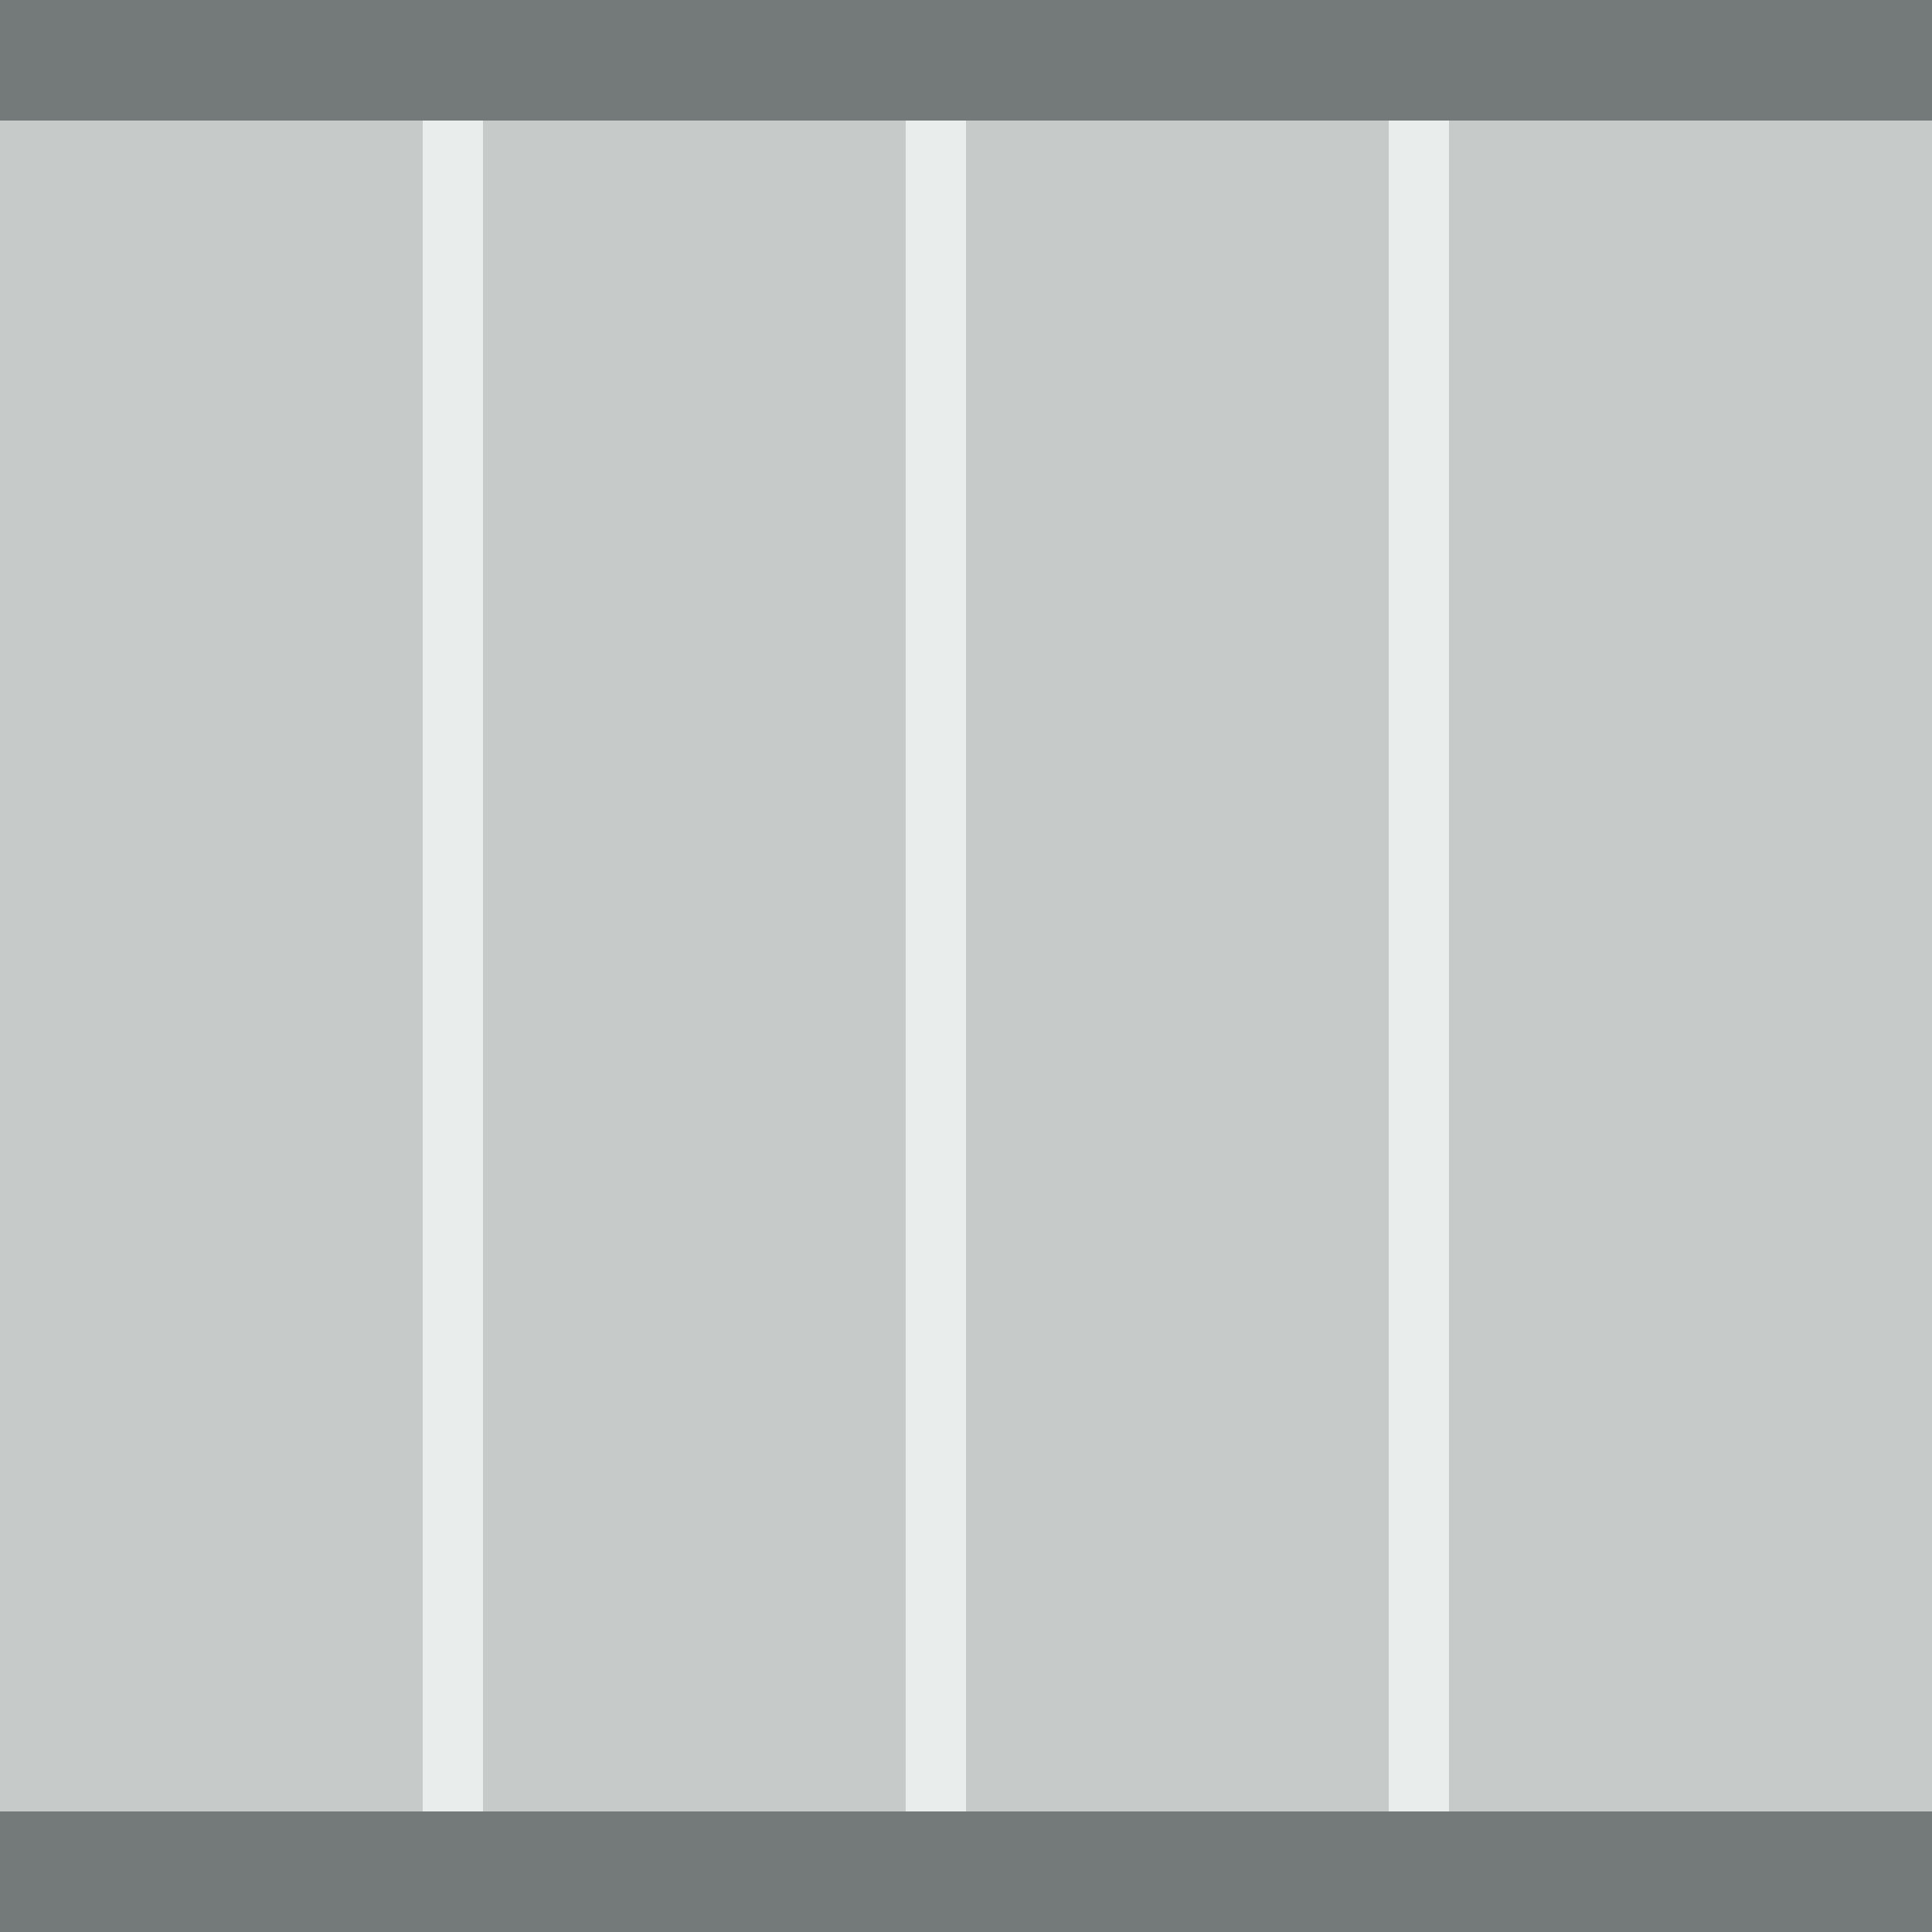
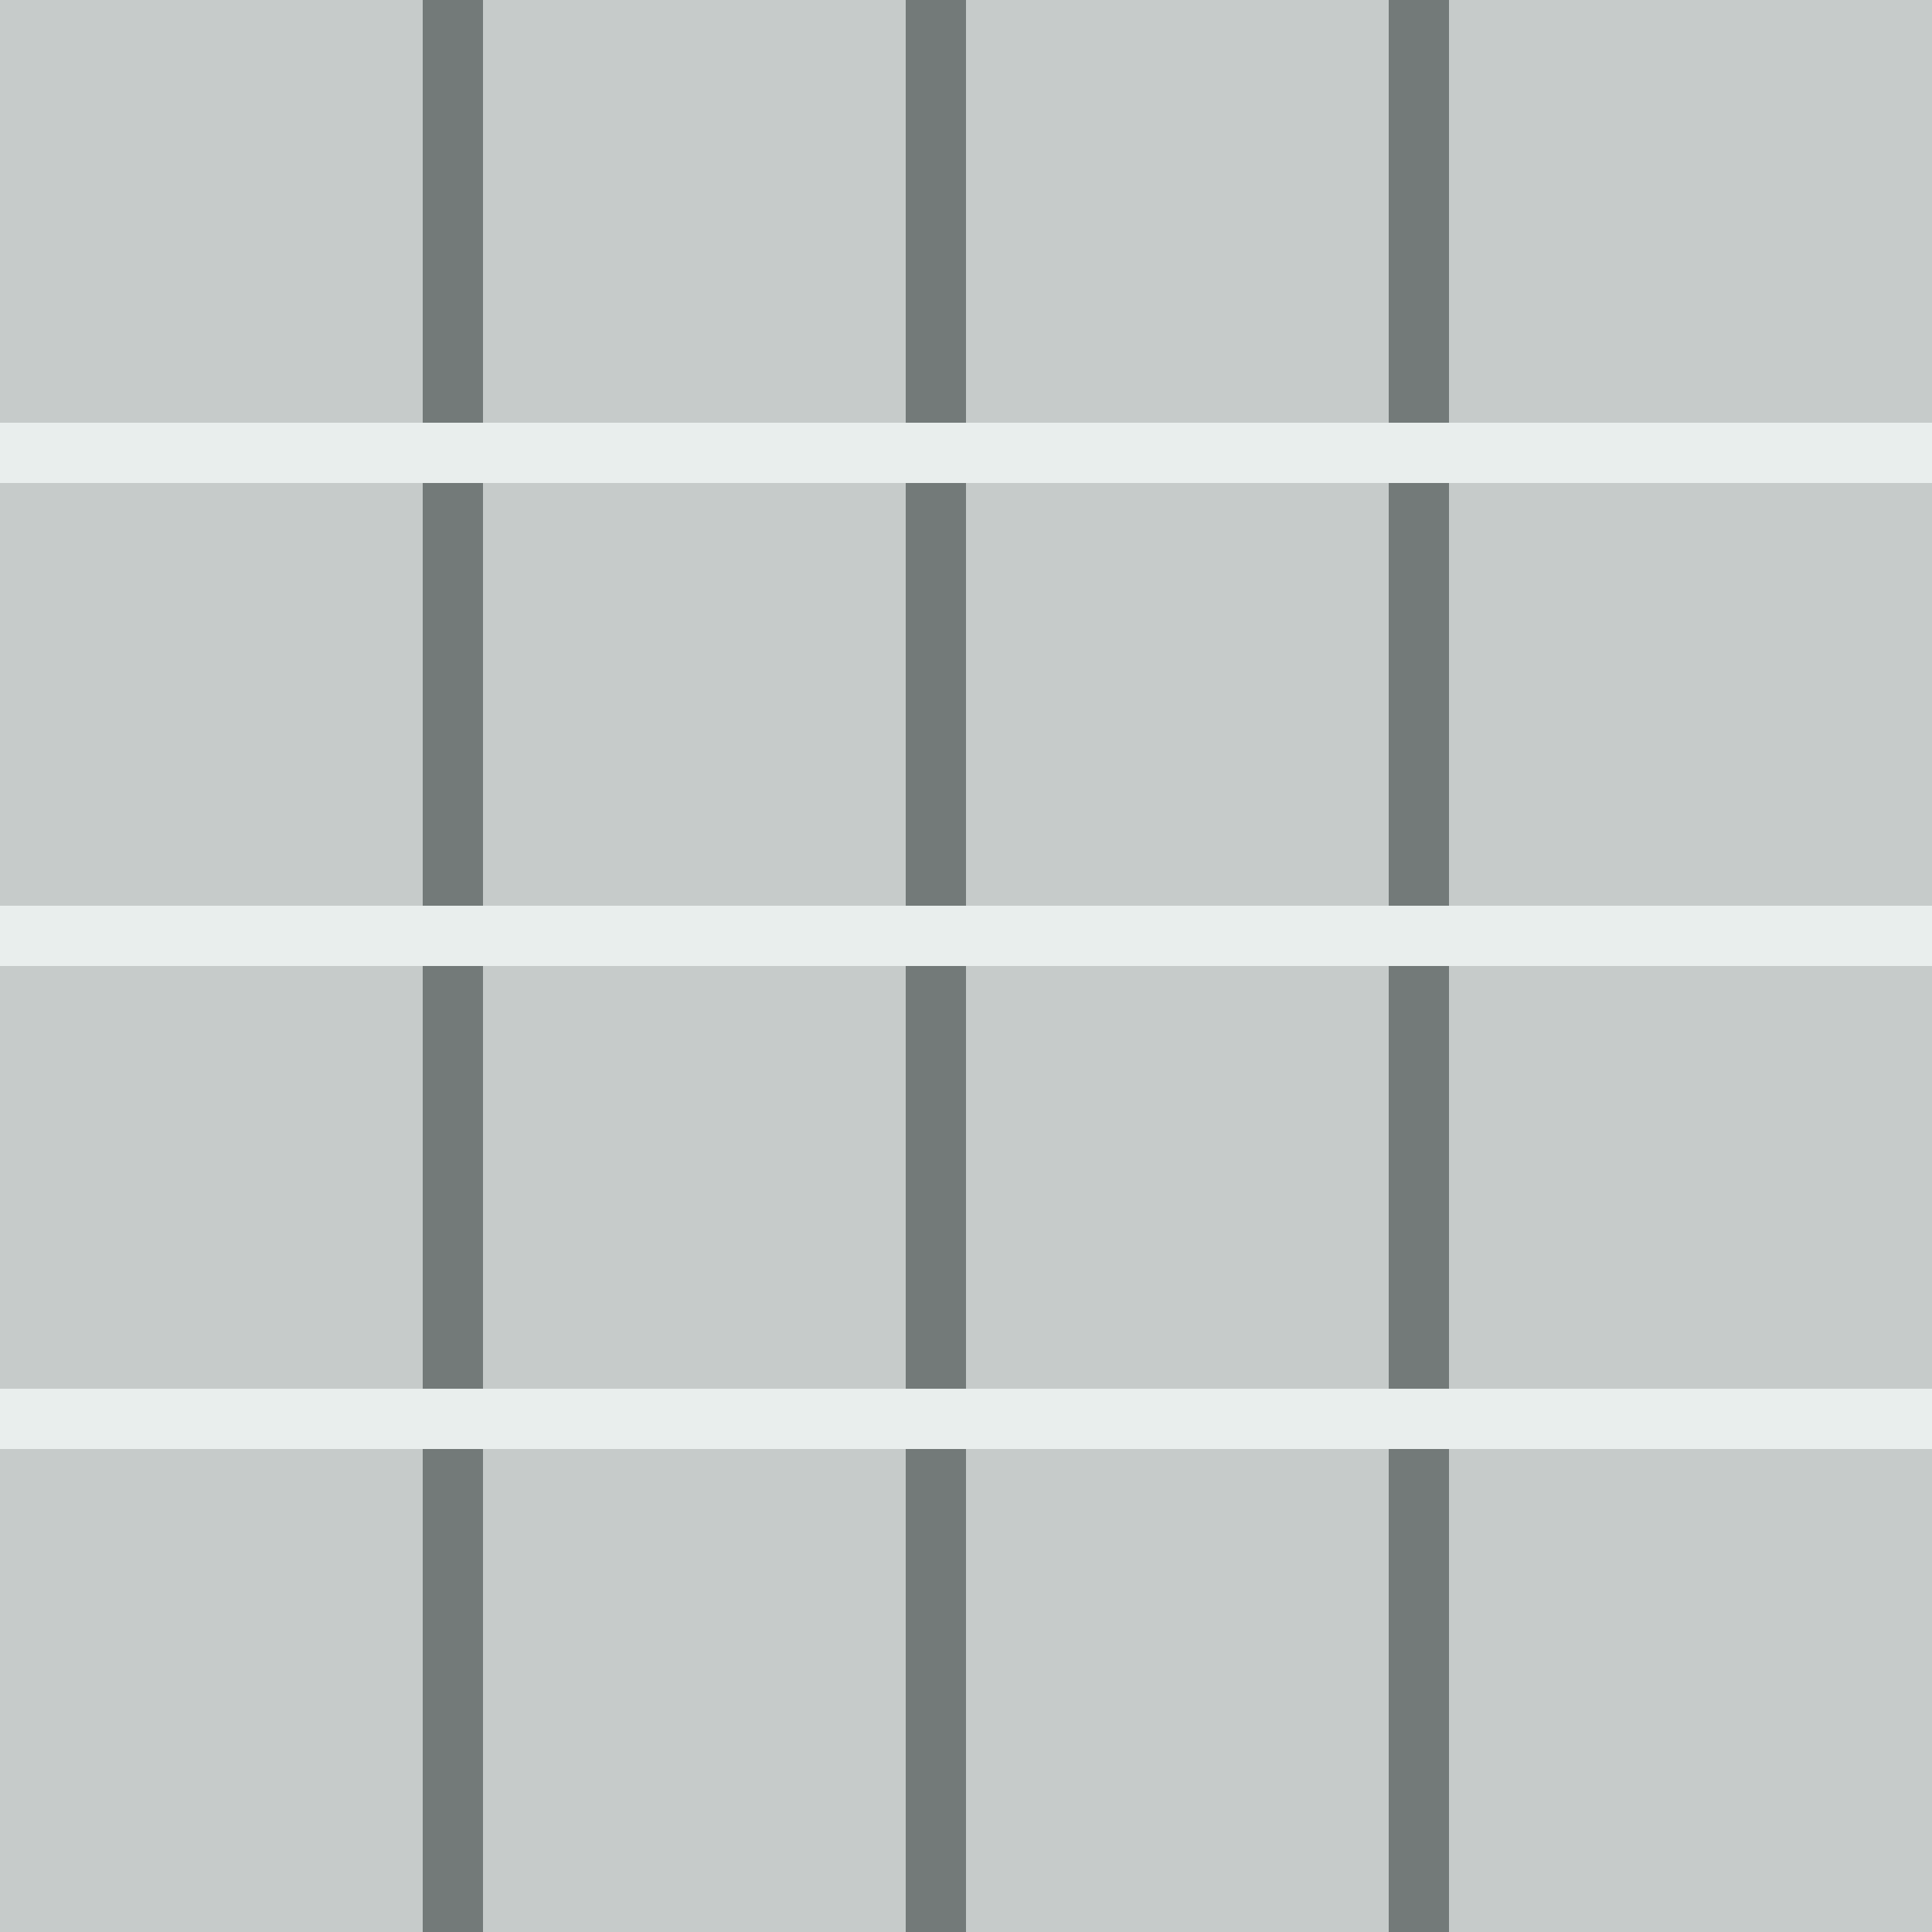
<svg xmlns="http://www.w3.org/2000/svg" width="20mm" height="20mm" viewBox="0 0 32 32" shape-rendering="crispEdges">
-   <rect x="0" y="0" width="32" height="32" fill="#c6cbca" />
-   <rect x="7" y="0" width="1" height="32" fill="#e9eeed" />
-   <rect x="15" y="0" width="1" height="32" fill="#e9eeed" />
-   <rect x="23" y="0" width="1" height="32" fill="#e9eeed" />
-   <rect x="0" y="0" width="32" height="2" fill="#737a79" />
-   <rect x="0" y="30" width="32" height="2" fill="#737a79" />
+   <rect x="0" y="0" width="7" height="1" fill="#c6cbca" />
+   <rect x="7" y="0" width="1" height="1" fill="#737a79" />
+   <rect x="8" y="0" width="7" height="1" fill="#c6cbca" />
+   <rect x="15" y="0" width="1" height="1" fill="#737a79" />
+   <rect x="16" y="0" width="7" height="1" fill="#c6cbca" />
+   <rect x="23" y="0" width="1" height="1" fill="#737a79" />
+   <rect x="24" y="0" width="8" height="1" fill="#c6cbca" />
+   <rect x="0" y="1" width="7" height="1" fill="#c6cbca" />
+   <rect x="7" y="1" width="1" height="1" fill="#737a79" />
+   <rect x="8" y="1" width="7" height="1" fill="#c6cbca" />
+   <rect x="15" y="1" width="1" height="1" fill="#737a79" />
+   <rect x="16" y="1" width="7" height="1" fill="#c6cbca" />
+   <rect x="23" y="1" width="1" height="1" fill="#737a79" />
+   <rect x="24" y="1" width="8" height="1" fill="#c6cbca" />
+   <rect x="0" y="2" width="7" height="1" fill="#c6cbca" />
+   <rect x="7" y="2" width="1" height="1" fill="#737a79" />
+   <rect x="8" y="2" width="7" height="1" fill="#c6cbca" />
+   <rect x="15" y="2" width="1" height="1" fill="#737a79" />
+   <rect x="16" y="2" width="7" height="1" fill="#c6cbca" />
+   <rect x="23" y="2" width="1" height="1" fill="#737a79" />
+   <rect x="24" y="2" width="8" height="1" fill="#c6cbca" />
+   <rect x="0" y="3" width="7" height="1" fill="#c6cbca" />
+   <rect x="7" y="3" width="1" height="1" fill="#737a79" />
+   <rect x="8" y="3" width="7" height="1" fill="#c6cbca" />
+   <rect x="15" y="3" width="1" height="1" fill="#737a79" />
+   <rect x="16" y="3" width="7" height="1" fill="#c6cbca" />
+   <rect x="23" y="3" width="1" height="1" fill="#737a79" />
+   <rect x="24" y="3" width="8" height="1" fill="#c6cbca" />
+   <rect x="0" y="4" width="7" height="1" fill="#c6cbca" />
+   <rect x="7" y="4" width="1" height="1" fill="#737a79" />
+   <rect x="8" y="4" width="7" height="1" fill="#c6cbca" />
+   <rect x="15" y="4" width="1" height="1" fill="#737a79" />
+   <rect x="16" y="4" width="7" height="1" fill="#c6cbca" />
+   <rect x="23" y="4" width="1" height="1" fill="#737a79" />
+   <rect x="24" y="4" width="8" height="1" fill="#c6cbca" />
+   <rect x="0" y="5" width="7" height="1" fill="#c6cbca" />
+   <rect x="7" y="5" width="1" height="1" fill="#737a79" />
+   <rect x="8" y="5" width="7" height="1" fill="#c6cbca" />
+   <rect x="15" y="5" width="1" height="1" fill="#737a79" />
+   <rect x="16" y="5" width="7" height="1" fill="#c6cbca" />
+   <rect x="23" y="5" width="1" height="1" fill="#737a79" />
+   <rect x="24" y="5" width="8" height="1" fill="#c6cbca" />
+   <rect x="0" y="6" width="7" height="1" fill="#c6cbca" />
+   <rect x="7" y="6" width="1" height="1" fill="#737a79" />
+   <rect x="8" y="6" width="7" height="1" fill="#c6cbca" />
+   <rect x="15" y="6" width="1" height="1" fill="#737a79" />
+   <rect x="16" y="6" width="7" height="1" fill="#c6cbca" />
+   <rect x="23" y="6" width="1" height="1" fill="#737a79" />
+   <rect x="24" y="6" width="8" height="1" fill="#c6cbca" />
+   <rect x="0" y="7" width="32" height="1" fill="#e9eeed" />
+   <rect x="0" y="8" width="7" height="1" fill="#c6cbca" />
+   <rect x="7" y="8" width="1" height="1" fill="#737a79" />
+   <rect x="8" y="8" width="7" height="1" fill="#c6cbca" />
+   <rect x="15" y="8" width="1" height="1" fill="#737a79" />
+   <rect x="16" y="8" width="7" height="1" fill="#c6cbca" />
+   <rect x="23" y="8" width="1" height="1" fill="#737a79" />
+   <rect x="24" y="8" width="8" height="1" fill="#c6cbca" />
+   <rect x="0" y="9" width="7" height="1" fill="#c6cbca" />
+   <rect x="7" y="9" width="1" height="1" fill="#737a79" />
+   <rect x="8" y="9" width="7" height="1" fill="#c6cbca" />
+   <rect x="15" y="9" width="1" height="1" fill="#737a79" />
+   <rect x="16" y="9" width="7" height="1" fill="#c6cbca" />
+   <rect x="23" y="9" width="1" height="1" fill="#737a79" />
+   <rect x="24" y="9" width="8" height="1" fill="#c6cbca" />
+   <rect x="0" y="10" width="7" height="1" fill="#c6cbca" />
+   <rect x="7" y="10" width="1" height="1" fill="#737a79" />
+   <rect x="8" y="10" width="7" height="1" fill="#c6cbca" />
+   <rect x="15" y="10" width="1" height="1" fill="#737a79" />
+   <rect x="16" y="10" width="7" height="1" fill="#c6cbca" />
+   <rect x="23" y="10" width="1" height="1" fill="#737a79" />
+   <rect x="24" y="10" width="8" height="1" fill="#c6cbca" />
+   <rect x="0" y="11" width="7" height="1" fill="#c6cbca" />
+   <rect x="7" y="11" width="1" height="1" fill="#737a79" />
+   <rect x="8" y="11" width="7" height="1" fill="#c6cbca" />
+   <rect x="15" y="11" width="1" height="1" fill="#737a79" />
+   <rect x="16" y="11" width="7" height="1" fill="#c6cbca" />
+   <rect x="23" y="11" width="1" height="1" fill="#737a79" />
+   <rect x="24" y="11" width="8" height="1" fill="#c6cbca" />
+   <rect x="0" y="12" width="7" height="1" fill="#c6cbca" />
+   <rect x="7" y="12" width="1" height="1" fill="#737a79" />
+   <rect x="8" y="12" width="7" height="1" fill="#c6cbca" />
+   <rect x="15" y="12" width="1" height="1" fill="#737a79" />
+   <rect x="16" y="12" width="7" height="1" fill="#c6cbca" />
+   <rect x="23" y="12" width="1" height="1" fill="#737a79" />
+   <rect x="24" y="12" width="8" height="1" fill="#c6cbca" />
+   <rect x="0" y="13" width="7" height="1" fill="#c6cbca" />
+   <rect x="7" y="13" width="1" height="1" fill="#737a79" />
+   <rect x="8" y="13" width="7" height="1" fill="#c6cbca" />
+   <rect x="15" y="13" width="1" height="1" fill="#737a79" />
+   <rect x="16" y="13" width="7" height="1" fill="#c6cbca" />
+   <rect x="23" y="13" width="1" height="1" fill="#737a79" />
+   <rect x="24" y="13" width="8" height="1" fill="#c6cbca" />
+   <rect x="0" y="14" width="7" height="1" fill="#c6cbca" />
+   <rect x="7" y="14" width="1" height="1" fill="#737a79" />
+   <rect x="8" y="14" width="7" height="1" fill="#c6cbca" />
+   <rect x="15" y="14" width="1" height="1" fill="#737a79" />
+   <rect x="16" y="14" width="7" height="1" fill="#c6cbca" />
+   <rect x="23" y="14" width="1" height="1" fill="#737a79" />
+   <rect x="24" y="14" width="8" height="1" fill="#c6cbca" />
+   <rect x="0" y="15" width="32" height="1" fill="#e9eeed" />
+   <rect x="0" y="16" width="7" height="1" fill="#c6cbca" />
+   <rect x="7" y="16" width="1" height="1" fill="#737a79" />
+   <rect x="8" y="16" width="7" height="1" fill="#c6cbca" />
+   <rect x="15" y="16" width="1" height="1" fill="#737a79" />
+   <rect x="16" y="16" width="7" height="1" fill="#c6cbca" />
+   <rect x="23" y="16" width="1" height="1" fill="#737a79" />
+   <rect x="24" y="16" width="8" height="1" fill="#c6cbca" />
+   <rect x="0" y="17" width="7" height="1" fill="#c6cbca" />
+   <rect x="7" y="17" width="1" height="1" fill="#737a79" />
+   <rect x="8" y="17" width="7" height="1" fill="#c6cbca" />
+   <rect x="15" y="17" width="1" height="1" fill="#737a79" />
+   <rect x="16" y="17" width="7" height="1" fill="#c6cbca" />
+   <rect x="23" y="17" width="1" height="1" fill="#737a79" />
+   <rect x="24" y="17" width="8" height="1" fill="#c6cbca" />
+   <rect x="0" y="18" width="7" height="1" fill="#c6cbca" />
+   <rect x="7" y="18" width="1" height="1" fill="#737a79" />
+   <rect x="8" y="18" width="7" height="1" fill="#c6cbca" />
+   <rect x="15" y="18" width="1" height="1" fill="#737a79" />
+   <rect x="16" y="18" width="7" height="1" fill="#c6cbca" />
+   <rect x="23" y="18" width="1" height="1" fill="#737a79" />
+   <rect x="24" y="18" width="8" height="1" fill="#c6cbca" />
+   <rect x="0" y="19" width="7" height="1" fill="#c6cbca" />
+   <rect x="7" y="19" width="1" height="1" fill="#737a79" />
+   <rect x="8" y="19" width="7" height="1" fill="#c6cbca" />
+   <rect x="15" y="19" width="1" height="1" fill="#737a79" />
+   <rect x="16" y="19" width="7" height="1" fill="#c6cbca" />
+   <rect x="23" y="19" width="1" height="1" fill="#737a79" />
+   <rect x="24" y="19" width="8" height="1" fill="#c6cbca" />
+   <rect x="0" y="20" width="7" height="1" fill="#c6cbca" />
+   <rect x="7" y="20" width="1" height="1" fill="#737a79" />
+   <rect x="8" y="20" width="7" height="1" fill="#c6cbca" />
+   <rect x="15" y="20" width="1" height="1" fill="#737a79" />
+   <rect x="16" y="20" width="7" height="1" fill="#c6cbca" />
+   <rect x="23" y="20" width="1" height="1" fill="#737a79" />
+   <rect x="24" y="20" width="8" height="1" fill="#c6cbca" />
+   <rect x="0" y="21" width="7" height="1" fill="#c6cbca" />
+   <rect x="7" y="21" width="1" height="1" fill="#737a79" />
+   <rect x="8" y="21" width="7" height="1" fill="#c6cbca" />
+   <rect x="15" y="21" width="1" height="1" fill="#737a79" />
+   <rect x="16" y="21" width="7" height="1" fill="#c6cbca" />
+   <rect x="23" y="21" width="1" height="1" fill="#737a79" />
+   <rect x="24" y="21" width="8" height="1" fill="#c6cbca" />
+   <rect x="0" y="22" width="7" height="1" fill="#c6cbca" />
+   <rect x="7" y="22" width="1" height="1" fill="#737a79" />
+   <rect x="8" y="22" width="7" height="1" fill="#c6cbca" />
+   <rect x="15" y="22" width="1" height="1" fill="#737a79" />
+   <rect x="16" y="22" width="7" height="1" fill="#c6cbca" />
+   <rect x="23" y="22" width="1" height="1" fill="#737a79" />
+   <rect x="24" y="22" width="8" height="1" fill="#c6cbca" />
+   <rect x="0" y="23" width="32" height="1" fill="#e9eeed" />
+   <rect x="0" y="24" width="7" height="1" fill="#c6cbca" />
+   <rect x="7" y="24" width="1" height="1" fill="#737a79" />
+   <rect x="8" y="24" width="7" height="1" fill="#c6cbca" />
+   <rect x="15" y="24" width="1" height="1" fill="#737a79" />
+   <rect x="16" y="24" width="7" height="1" fill="#c6cbca" />
+   <rect x="23" y="24" width="1" height="1" fill="#737a79" />
+   <rect x="24" y="24" width="8" height="1" fill="#c6cbca" />
+   <rect x="0" y="25" width="7" height="1" fill="#c6cbca" />
+   <rect x="7" y="25" width="1" height="1" fill="#737a79" />
+   <rect x="8" y="25" width="7" height="1" fill="#c6cbca" />
+   <rect x="15" y="25" width="1" height="1" fill="#737a79" />
+   <rect x="16" y="25" width="7" height="1" fill="#c6cbca" />
+   <rect x="23" y="25" width="1" height="1" fill="#737a79" />
+   <rect x="24" y="25" width="8" height="1" fill="#c6cbca" />
+   <rect x="0" y="26" width="7" height="1" fill="#c6cbca" />
+   <rect x="7" y="26" width="1" height="1" fill="#737a79" />
+   <rect x="8" y="26" width="7" height="1" fill="#c6cbca" />
+   <rect x="15" y="26" width="1" height="1" fill="#737a79" />
+   <rect x="16" y="26" width="7" height="1" fill="#c6cbca" />
+   <rect x="23" y="26" width="1" height="1" fill="#737a79" />
+   <rect x="24" y="26" width="8" height="1" fill="#c6cbca" />
+   <rect x="0" y="27" width="7" height="1" fill="#c6cbca" />
+   <rect x="7" y="27" width="1" height="1" fill="#737a79" />
+   <rect x="8" y="27" width="7" height="1" fill="#c6cbca" />
+   <rect x="15" y="27" width="1" height="1" fill="#737a79" />
+   <rect x="16" y="27" width="7" height="1" fill="#c6cbca" />
+   <rect x="23" y="27" width="1" height="1" fill="#737a79" />
+   <rect x="24" y="27" width="8" height="1" fill="#c6cbca" />
+   <rect x="0" y="28" width="7" height="1" fill="#c6cbca" />
+   <rect x="7" y="28" width="1" height="1" fill="#737a79" />
+   <rect x="8" y="28" width="7" height="1" fill="#c6cbca" />
+   <rect x="15" y="28" width="1" height="1" fill="#737a79" />
+   <rect x="16" y="28" width="7" height="1" fill="#c6cbca" />
+   <rect x="23" y="28" width="1" height="1" fill="#737a79" />
+   <rect x="24" y="28" width="8" height="1" fill="#c6cbca" />
+   <rect x="0" y="29" width="7" height="1" fill="#c6cbca" />
+   <rect x="7" y="29" width="1" height="1" fill="#737a79" />
+   <rect x="8" y="29" width="7" height="1" fill="#c6cbca" />
+   <rect x="15" y="29" width="1" height="1" fill="#737a79" />
+   <rect x="16" y="29" width="7" height="1" fill="#c6cbca" />
+   <rect x="23" y="29" width="1" height="1" fill="#737a79" />
+   <rect x="24" y="29" width="8" height="1" fill="#c6cbca" />
+   <rect x="0" y="30" width="7" height="1" fill="#c6cbca" />
+   <rect x="7" y="30" width="1" height="1" fill="#737a79" />
+   <rect x="8" y="30" width="7" height="1" fill="#c6cbca" />
+   <rect x="15" y="30" width="1" height="1" fill="#737a79" />
+   <rect x="16" y="30" width="7" height="1" fill="#c6cbca" />
+   <rect x="23" y="30" width="1" height="1" fill="#737a79" />
+   <rect x="24" y="30" width="8" height="1" fill="#c6cbca" />
+   <rect x="0" y="31" width="7" height="1" fill="#c6cbca" />
+   <rect x="7" y="31" width="1" height="1" fill="#737a79" />
+   <rect x="8" y="31" width="7" height="1" fill="#c6cbca" />
+   <rect x="15" y="31" width="1" height="1" fill="#737a79" />
+   <rect x="16" y="31" width="7" height="1" fill="#c6cbca" />
+   <rect x="23" y="31" width="1" height="1" fill="#737a79" />
+   <rect x="24" y="31" width="8" height="1" fill="#c6cbca" />
</svg>
